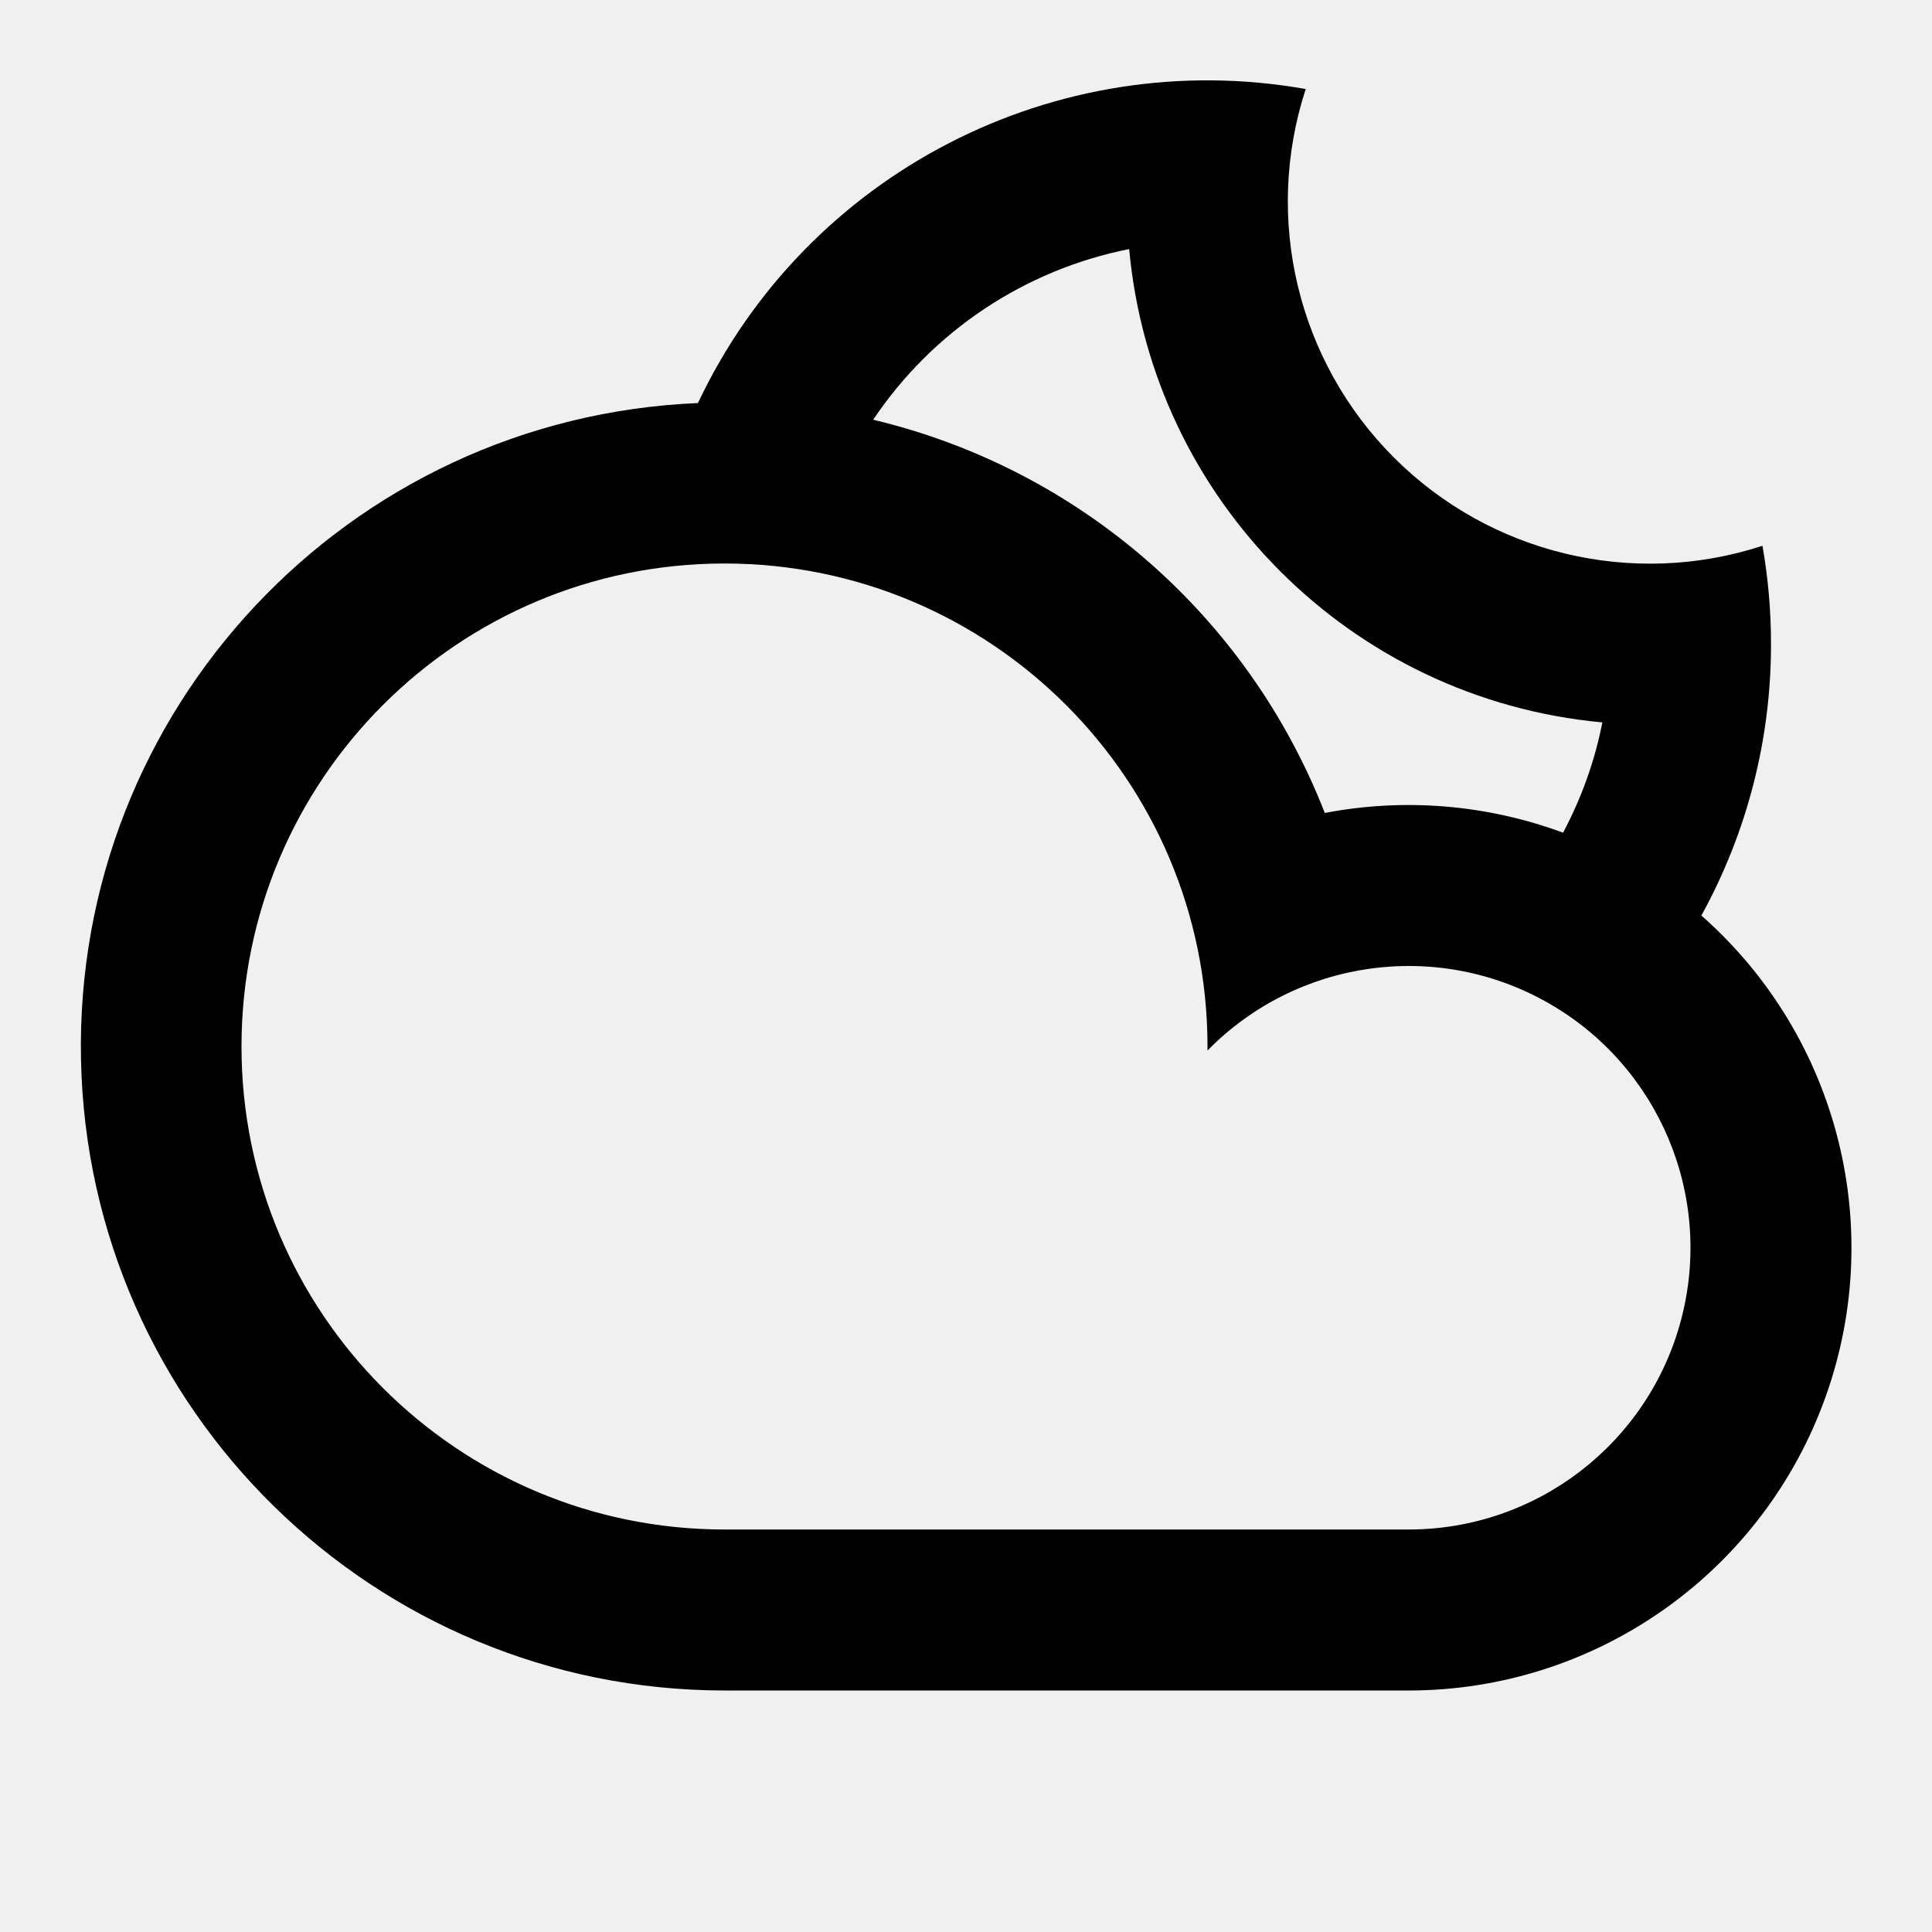
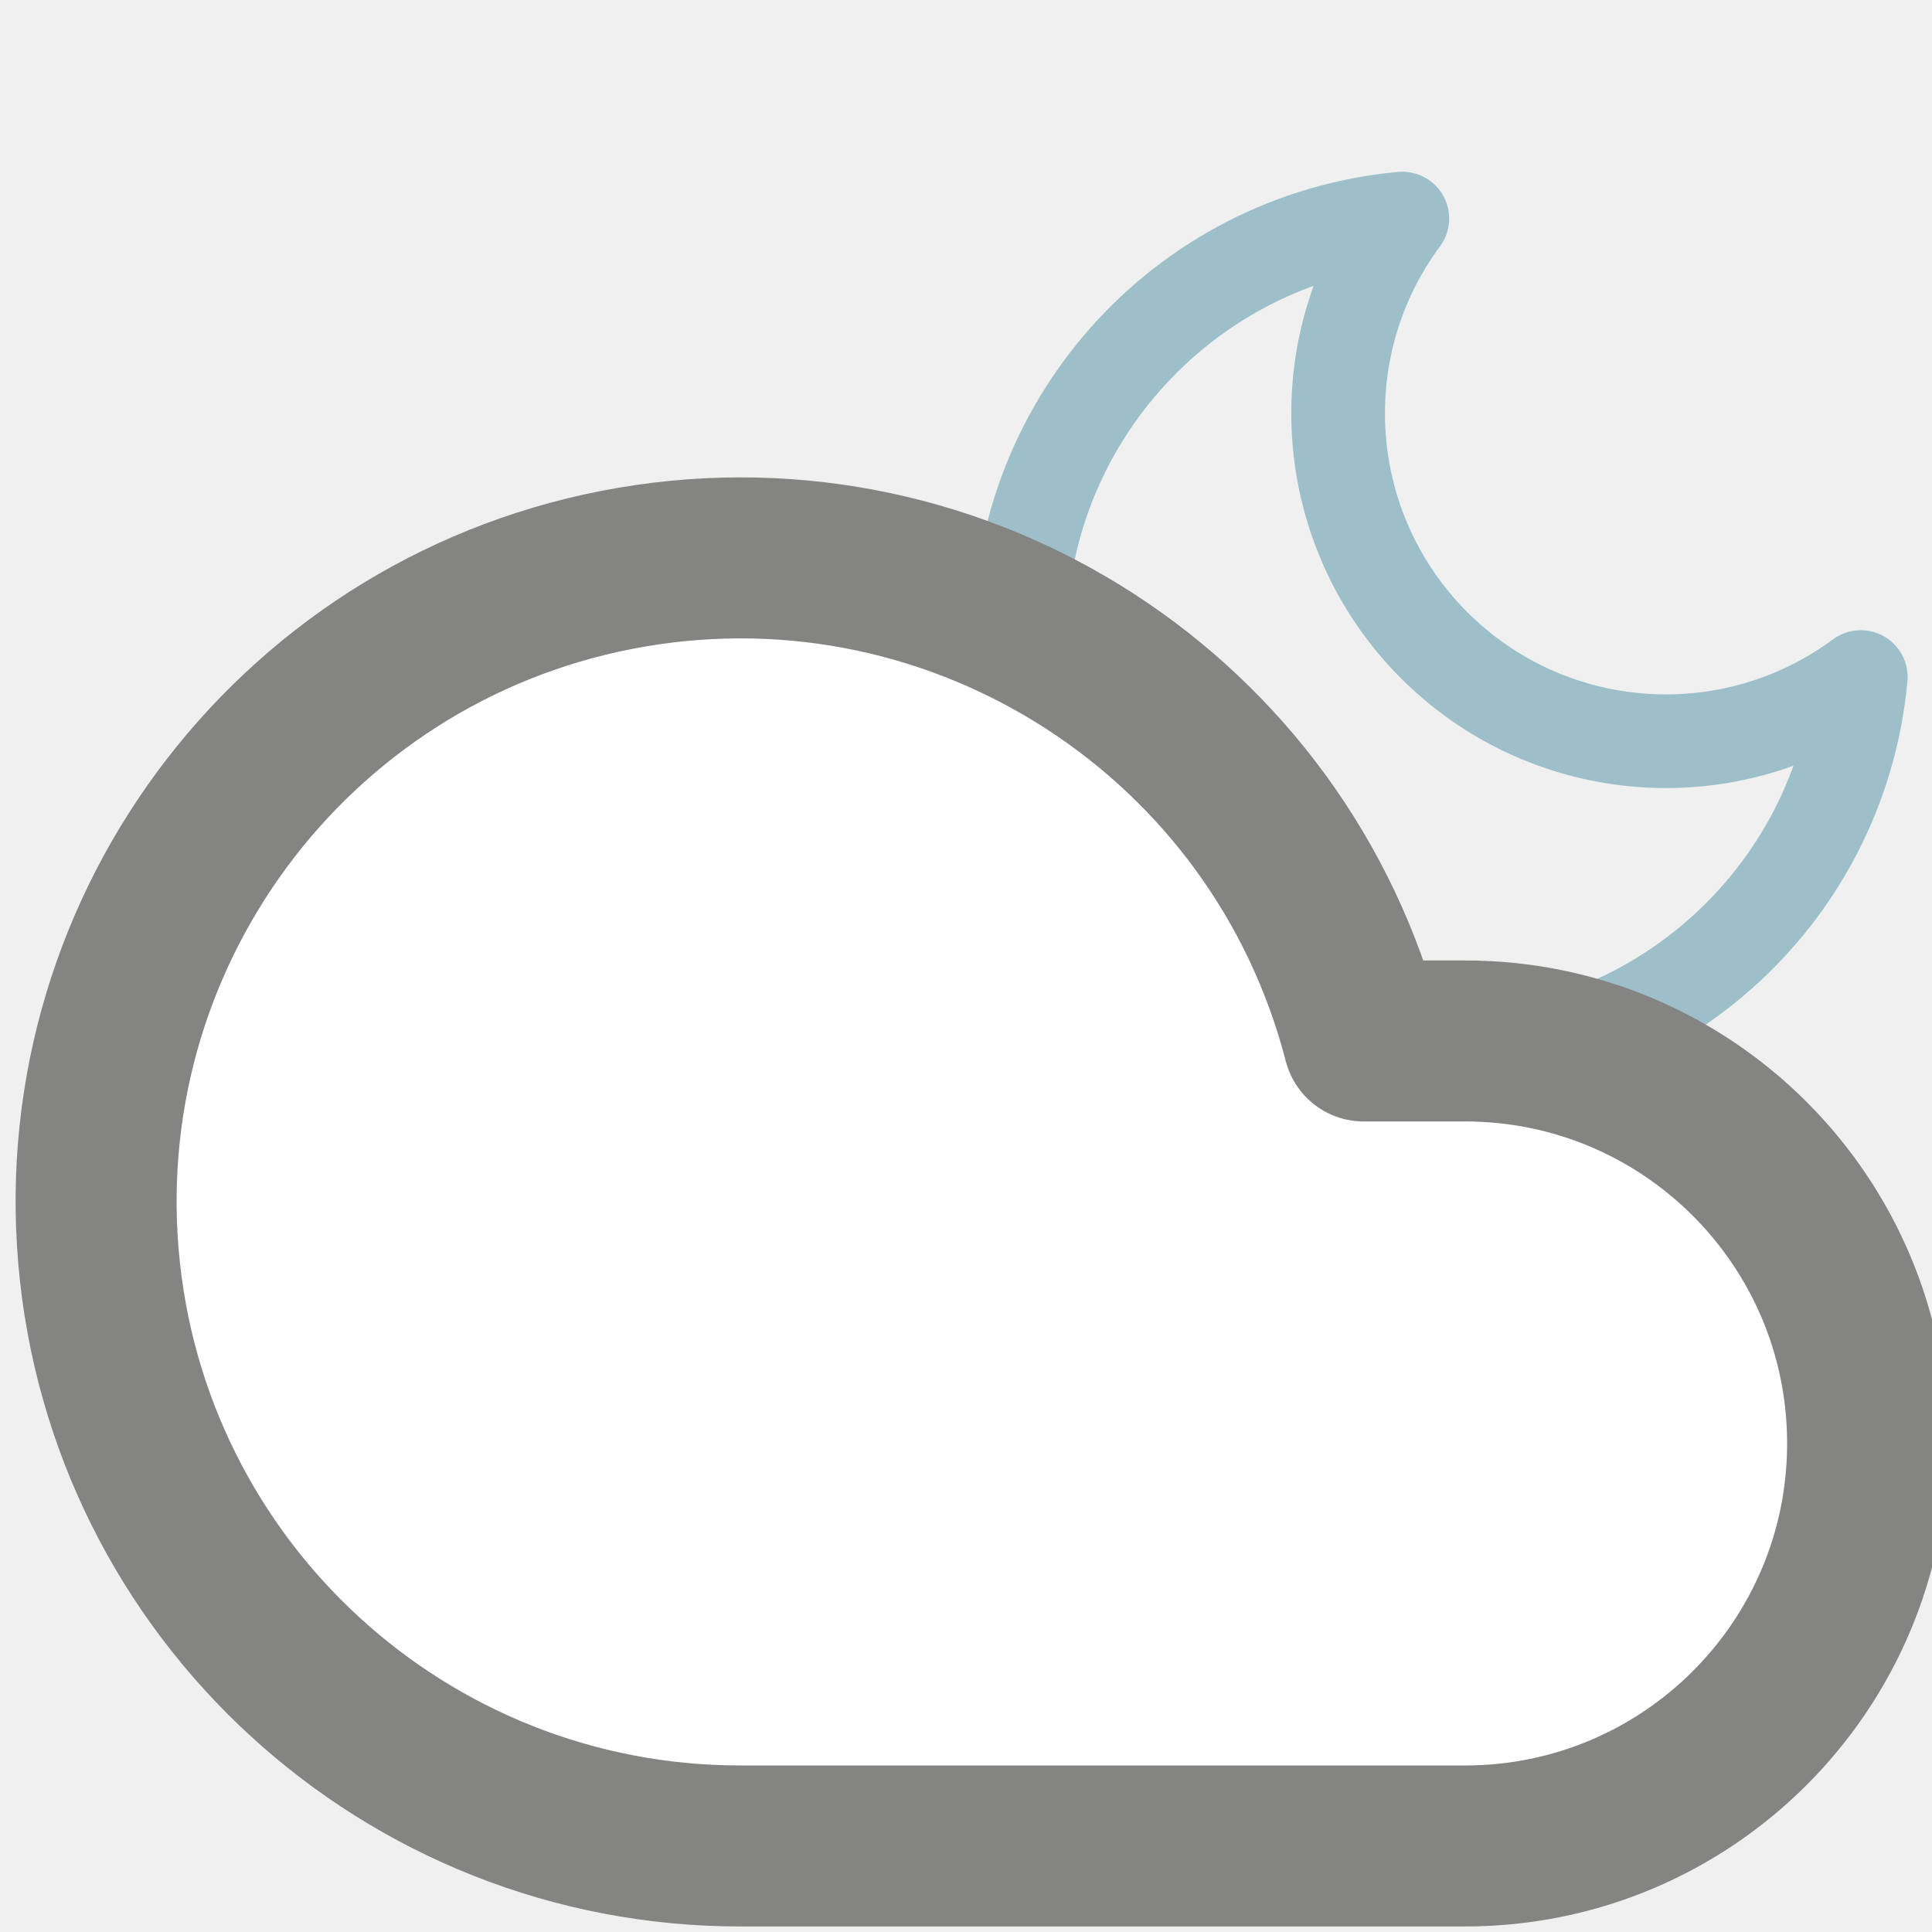
- <svg xmlns="http://www.w3.org/2000/svg" viewBox="0 0 24 24" width="36" height="36">
-   <path fill="none" d="M0 0h24v24H0z" />
-   <path d="M8.67 5.007a7 7 0 0 1 7.55-3.901 4.5 4.5 0 0 0 5.674 5.674c.07.396.106.804.106 1.22a6.969 6.969 0 0 1-.865 3.373A5.5 5.5 0 0 1 17.5 21H9a8 8 0 0 1-.33-15.993zm2.177.207a8.016 8.016 0 0 1 5.61 4.885 5.529 5.529 0 0 1 2.96.245c.226-.425.393-.885.488-1.37a6.502 6.502 0 0 1-5.878-5.88 5.003 5.003 0 0 0-3.18 2.12zM17.5 19a3.5 3.5 0 1 0-2.5-5.95V13a6 6 0 1 0-6 6h8.5z" fill="#000" />
+ <svg xmlns="http://www.w3.org/2000/svg" class="feather feather-sun" fill="none" stroke="currentColor" stroke-linecap="round" stroke-linejoin="round" stroke-width="2" version="1.1" viewBox="0 0 24 24" width="24" height="24">
+   <g transform="rotate(195.96 22.828 4.748)">
+     <path d="m18.22 9.497a5 5 0 0 1-3.76 4.906 5 5 0 0 1-5.655-2.497 5 5 0 0 1 1.093-6.084" stroke="#fe951b" />
+   </g>
+   <g transform="matrix(.58175 0 0 .58175 10.492 1.2745)" fill="none" stroke="currentColor" stroke-linecap="round" stroke-linejoin="round" stroke-width="2">
+     <path d="m21.699 12.266a9 9 0 1 1-9.79-9.79 7 7 0 0 0 9.79 9.79z" stroke="#9dbfc9" />
+   </g>
+   <g transform="translate(.20024 2.9312)" fill="#fff" stroke="#848482" stroke-linecap="round" stroke-linejoin="round" stroke-width="2">
+     <path d="m18 10h-1.26a8 8 0 1 0-7.74 10h9a5 5 0 0 0 0-10z" fill="#fff" stroke="#848482" />
+   </g>
</svg>
